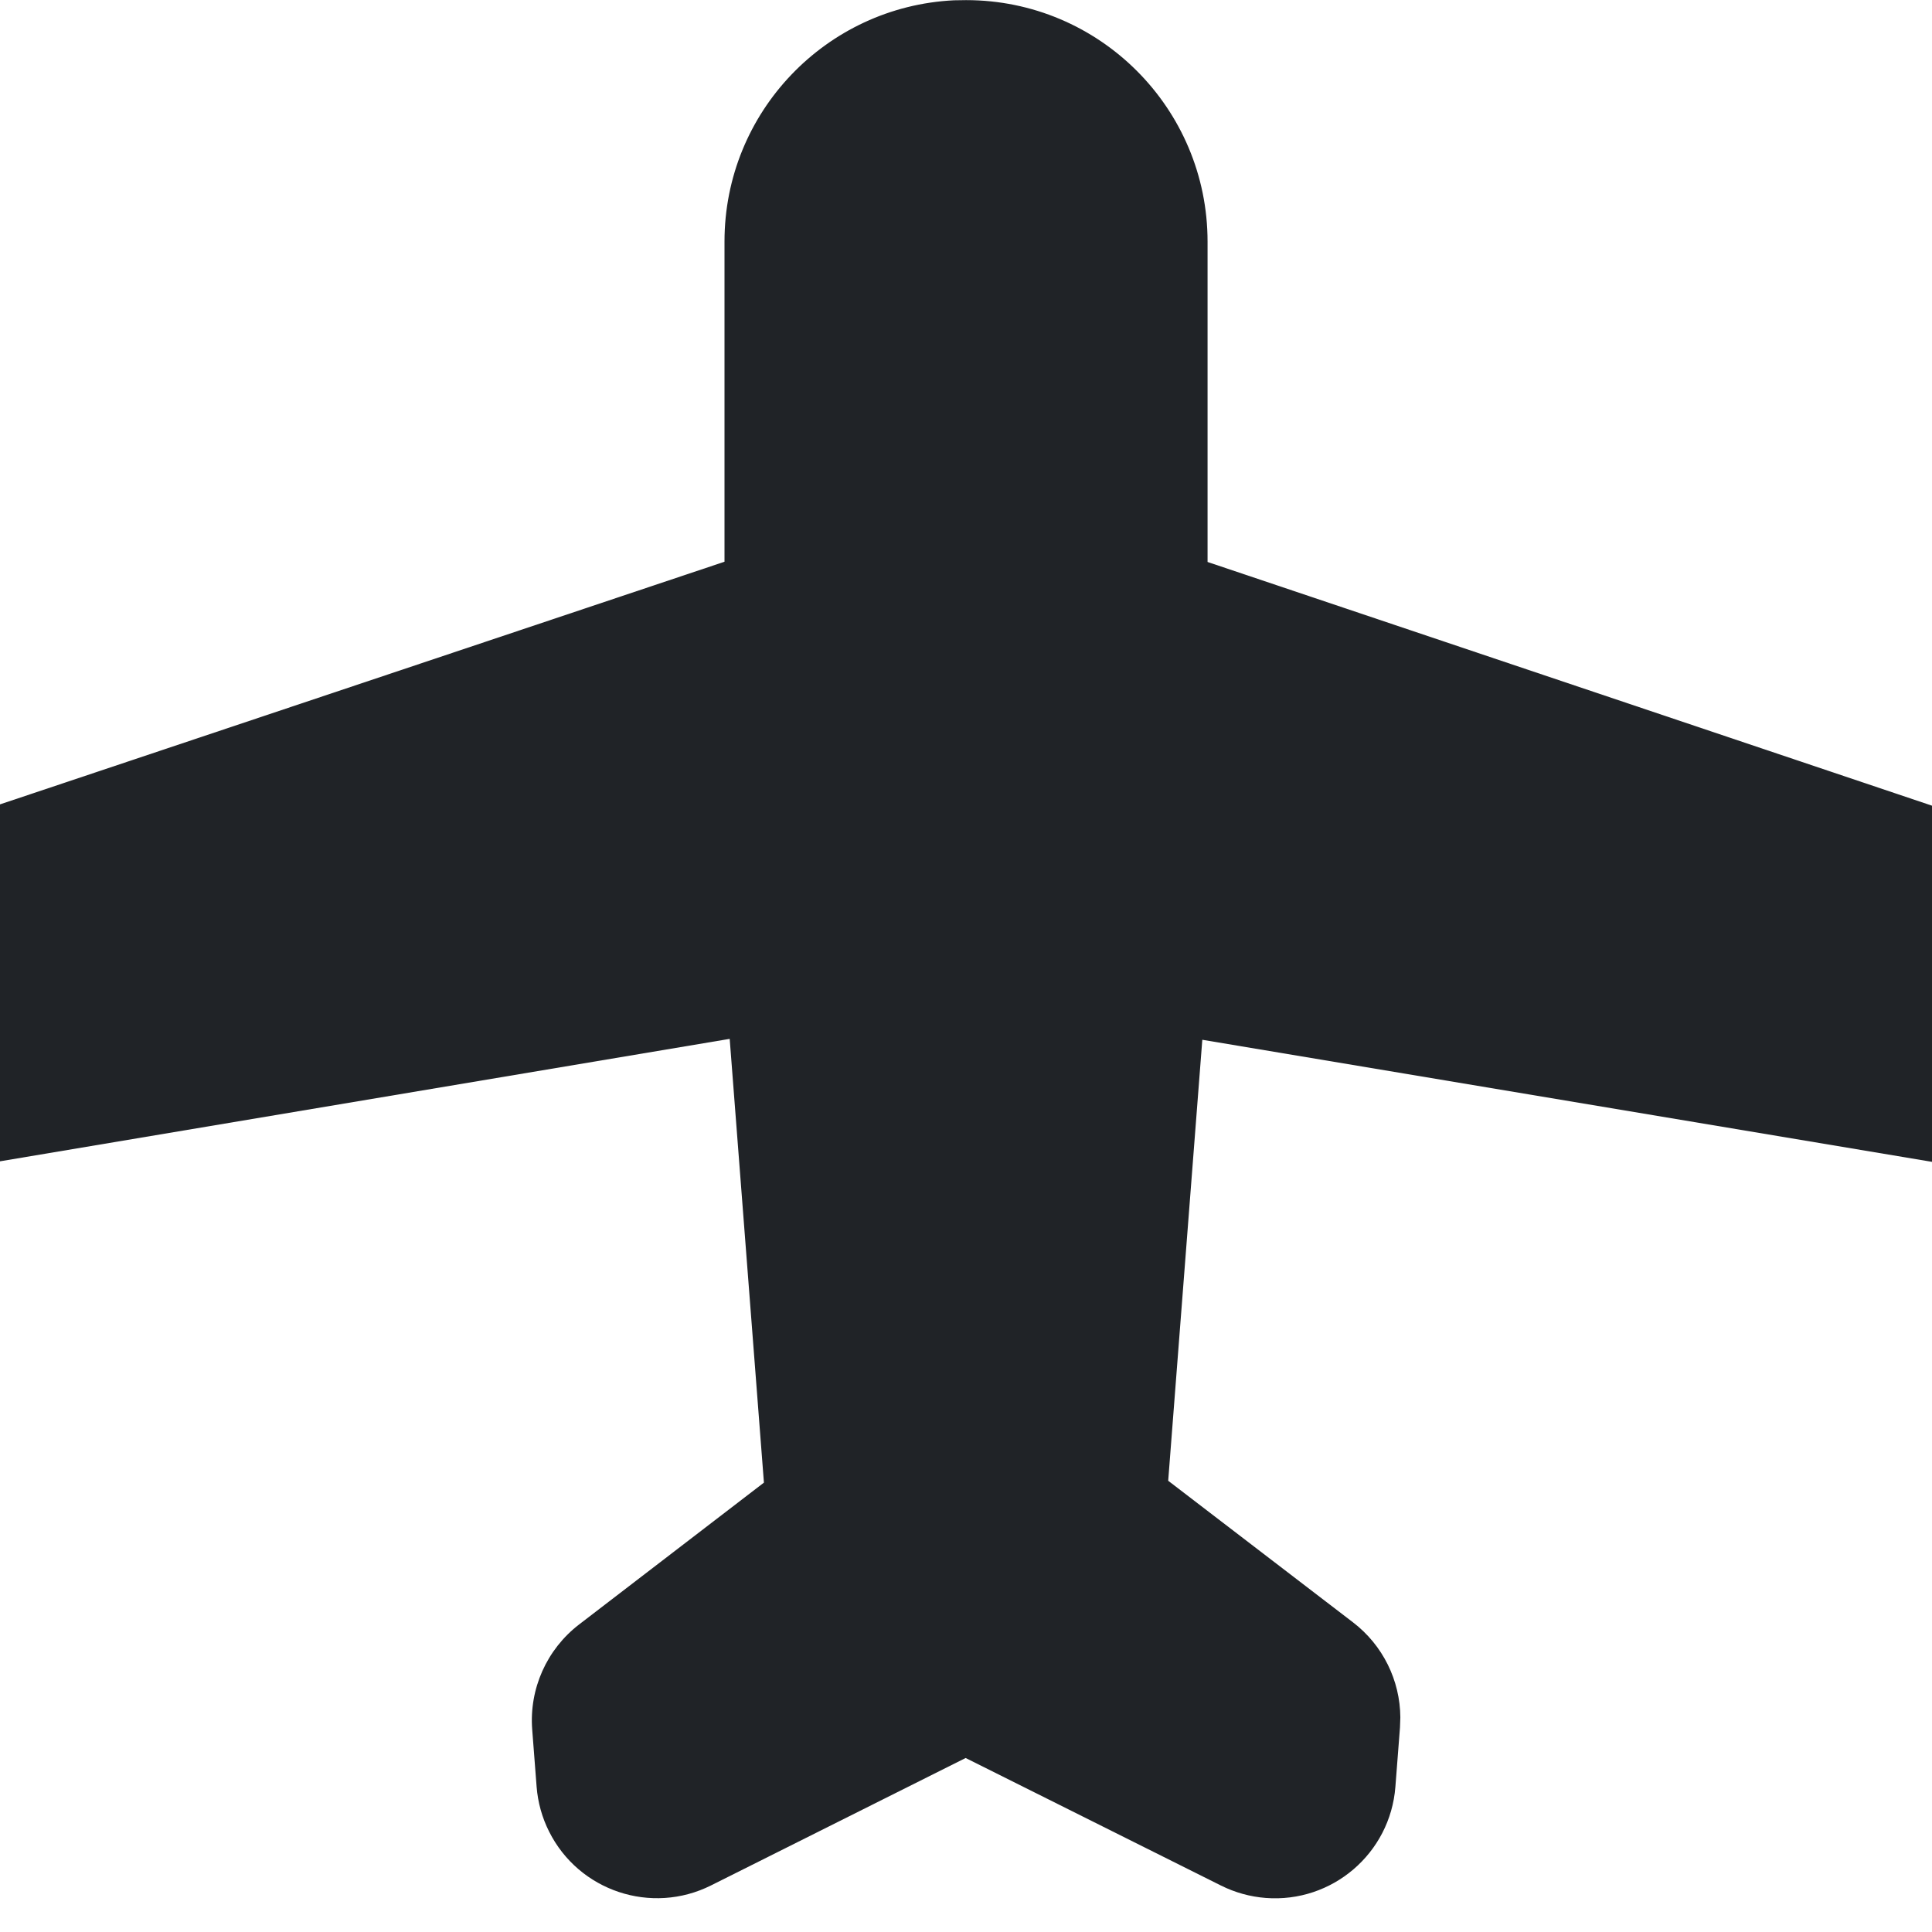
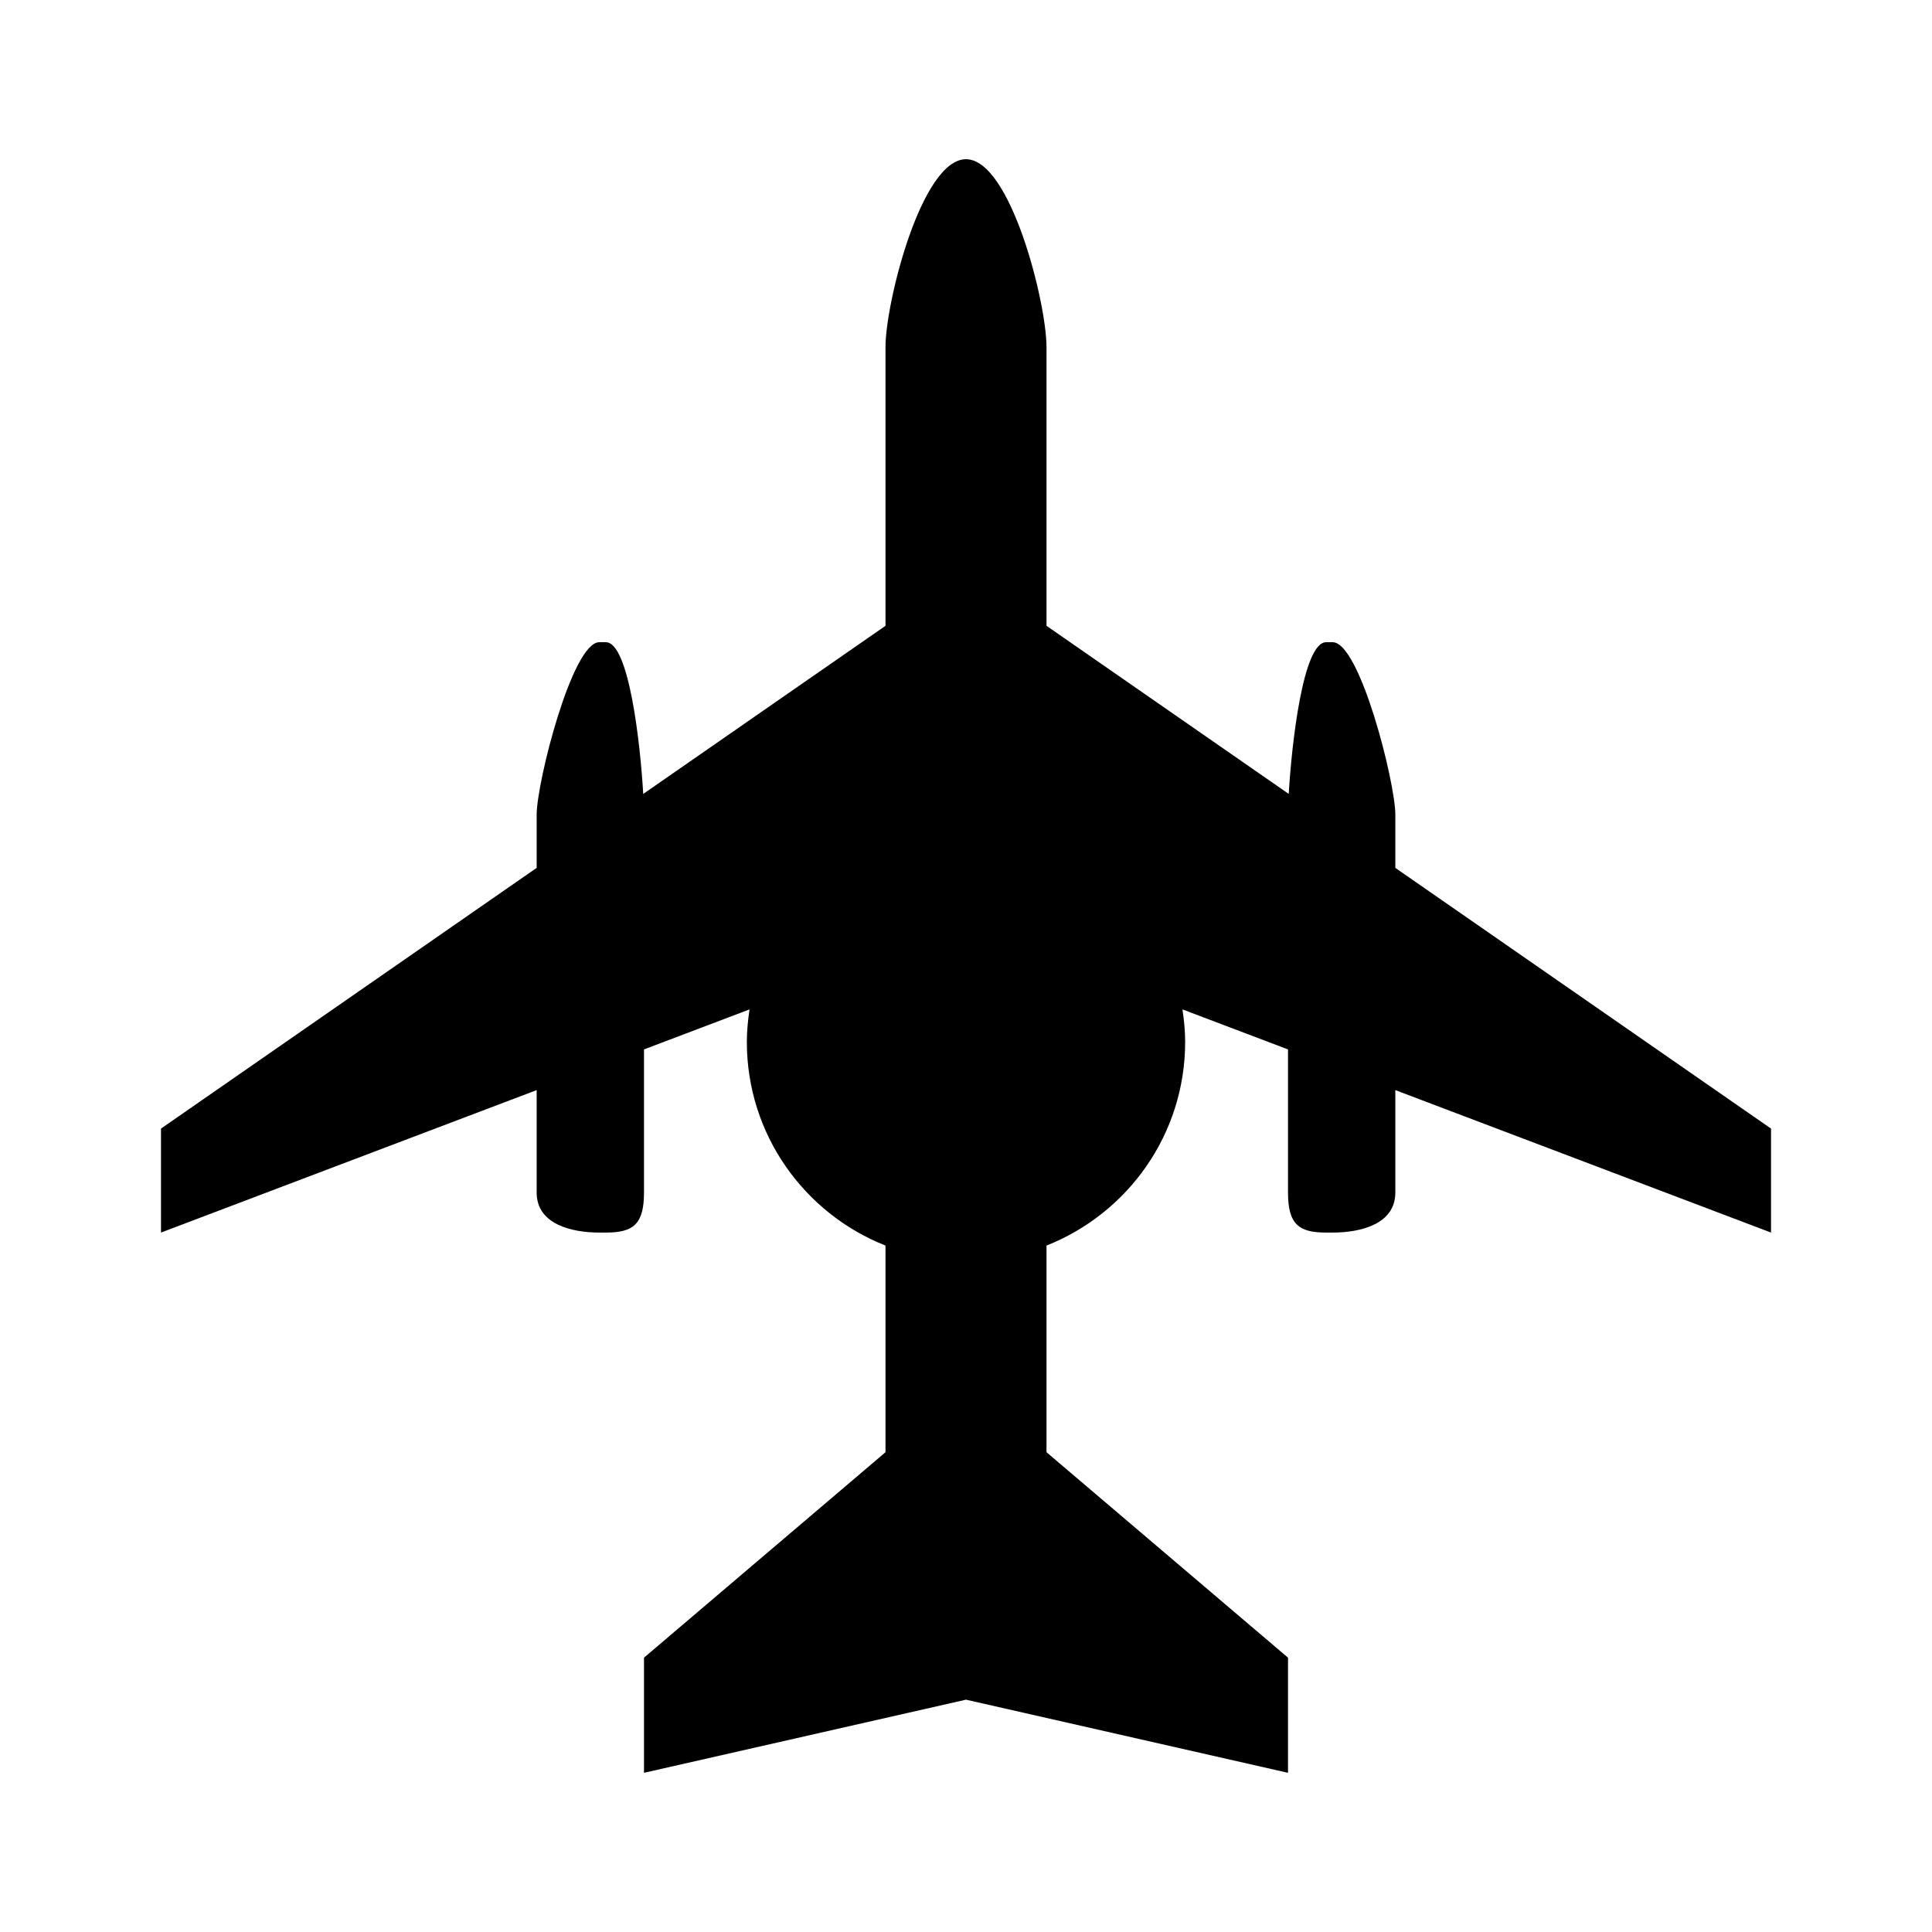
- <svg xmlns="http://www.w3.org/2000/svg" width="800px" height="800px" viewBox="0 0 32 32">
-   <g fill="none" fill-rule="evenodd">
-     <path d="m0 0h32v32h-32z" />
-     <path d="m15.8.005c-2.116.104-3.8 1.853-3.8 3.995v5.304l-12 4.019v5.912l12.086-2.028.567 7.35-3.061 2.349c-.536.412-.829 1.066-.777 1.741l.073.947c.02.258.09.51.206.741.494.988 1.696 1.388 2.684.893l4.216-2.11 4.23 2.113c.231.115.482.185.74.205 1.101.085 2.063-.739 2.148-1.84l.076-.983.006-.168c-.004-.614-.291-1.196-.783-1.573l-3.062-2.346.565-7.304 12.087 2.022v-5.899l-12-4.037v-5.306c0-2.209-1.791-4-4-4z" fill="#202327" fill-rule="nonzero" />
+ <svg xmlns="http://www.w3.org/2000/svg" version="1.1" width="130" height="130" viewBox="0 0 130 130" xml:space="preserve">
+   <rect x="0" y="0" width="100%" height="100%" fill="transparent" />
+   <g transform="matrix(1 0 0 1 65 65)" id="d39cfb0c-5161-4e7f-94a7-0b28046d14f8">
+     <rect style="stroke: none; stroke-width: 1; stroke-dasharray: none; stroke-linecap: butt; stroke-dashoffset: 0; stroke-linejoin: miter; stroke-miterlimit: 4; fill: rgb(255,255,255); fill-rule: nonzero; opacity: 1; visibility: hidden;" vector-effect="non-scaling-stroke" x="-65" y="-65" rx="0" ry="0" width="130" height="130" />
+   </g>
+   <g transform="matrix(Infinity NaN NaN Infinity 0 0)" id="b980a423-d7fe-40cb-8911-be52b88030ef">
+ </g>
+   <g transform="matrix(0.23 0 0 0.23 65 65)" id="aad3802b-7a04-4c92-8413-5c5fae3e4ee3">
+     <path style="stroke: rgb(0,0,0); stroke-width: 0; stroke-dasharray: none; stroke-linecap: butt; stroke-dashoffset: 0; stroke-linejoin: miter; stroke-miterlimit: 4; fill: rgb(0,0,0); fill-rule: nonzero; opacity: 1;" vector-effect="non-scaling-stroke" transform=" translate(-236.03, -236.03)" d="M 110.426 302.306 C 110.426 311.66 120.794 314.016 128.748 314.016 L 130.671 314.016 C 138.622 314.016 141.826 311.66 141.826 302.306 L 141.826 260.433 L 172.703 248.727 C 172.238 251.841 171.917 254.998 171.917 258.233 C 171.917 285.319 188.732 308.434 212.478 317.819 L 212.478 378.275 L 141.825 438.379 L 141.825 472.066 L 236.03 450.67 L 330.236 472.066 L 330.236 438.379 L 259.582 378.275 L 259.582 317.819 C 283.318 308.426 300.144 285.319 300.144 258.233 C 300.144 254.999 299.828 251.841 299.355 248.727 L 330.236 260.433 L 330.236 302.306 C 330.236 311.66 333.438 314.016 341.389 314.016 L 343.312 314.016 C 351.271 314.016 361.634 311.66 361.634 302.306 L 361.634 272.339 L 471.542 314.016 L 471.542 283.596 L 361.634 207.323 L 361.634 191.73 C 361.634 182.387 351.271 141.307 343.312 141.307 L 341.389 141.307 C 334.62 141.307 331.294 171.084 330.449 185.685 L 259.582 136.504 L 259.582 54.952 C 259.582 41.942 249.042 0 236.03 0 C 223.02 0 212.478 41.941 212.478 54.952 L 212.478 136.503 L 141.6 185.69 C 140.768 171.083 137.446 141.306 130.672 141.306 L 128.749 141.306 C 120.794 141.306 110.427 182.386 110.427 191.729 L 110.427 207.322 L 0.521 283.596 L 0.521 314.016 L 110.427 272.339 L 110.427 302.306 z" stroke-linecap="round" />
  </g>
</svg>
